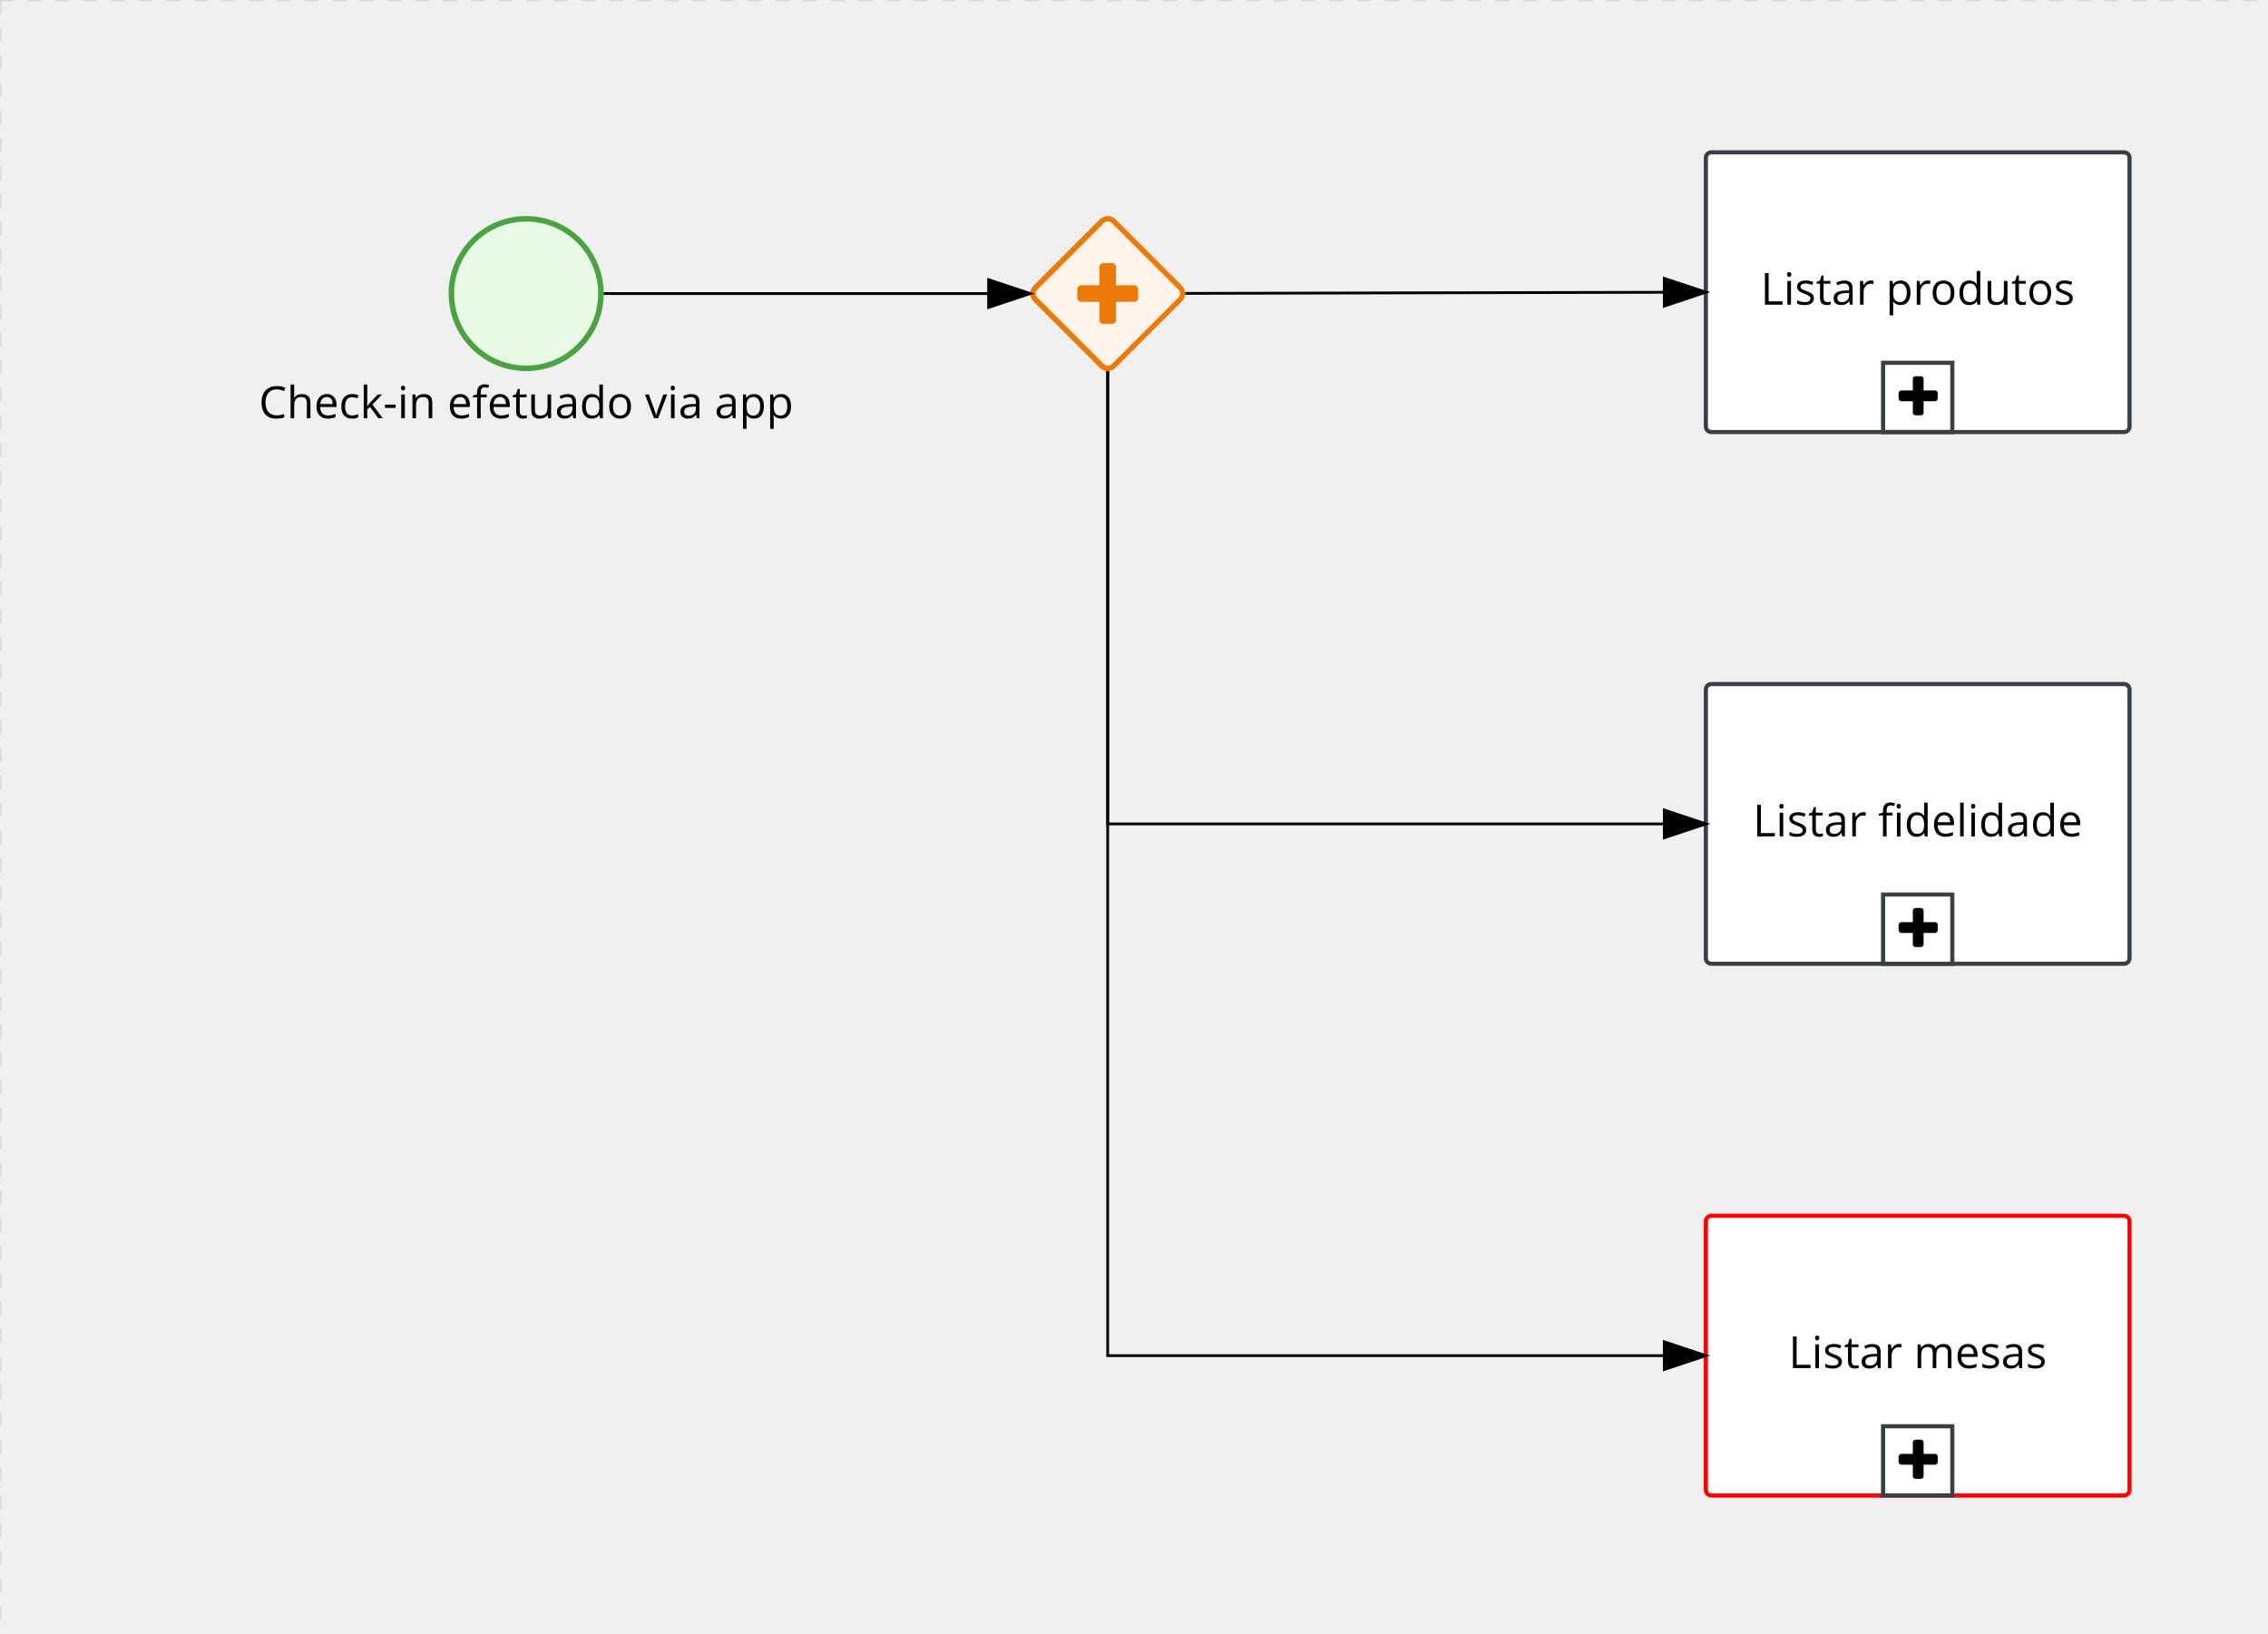
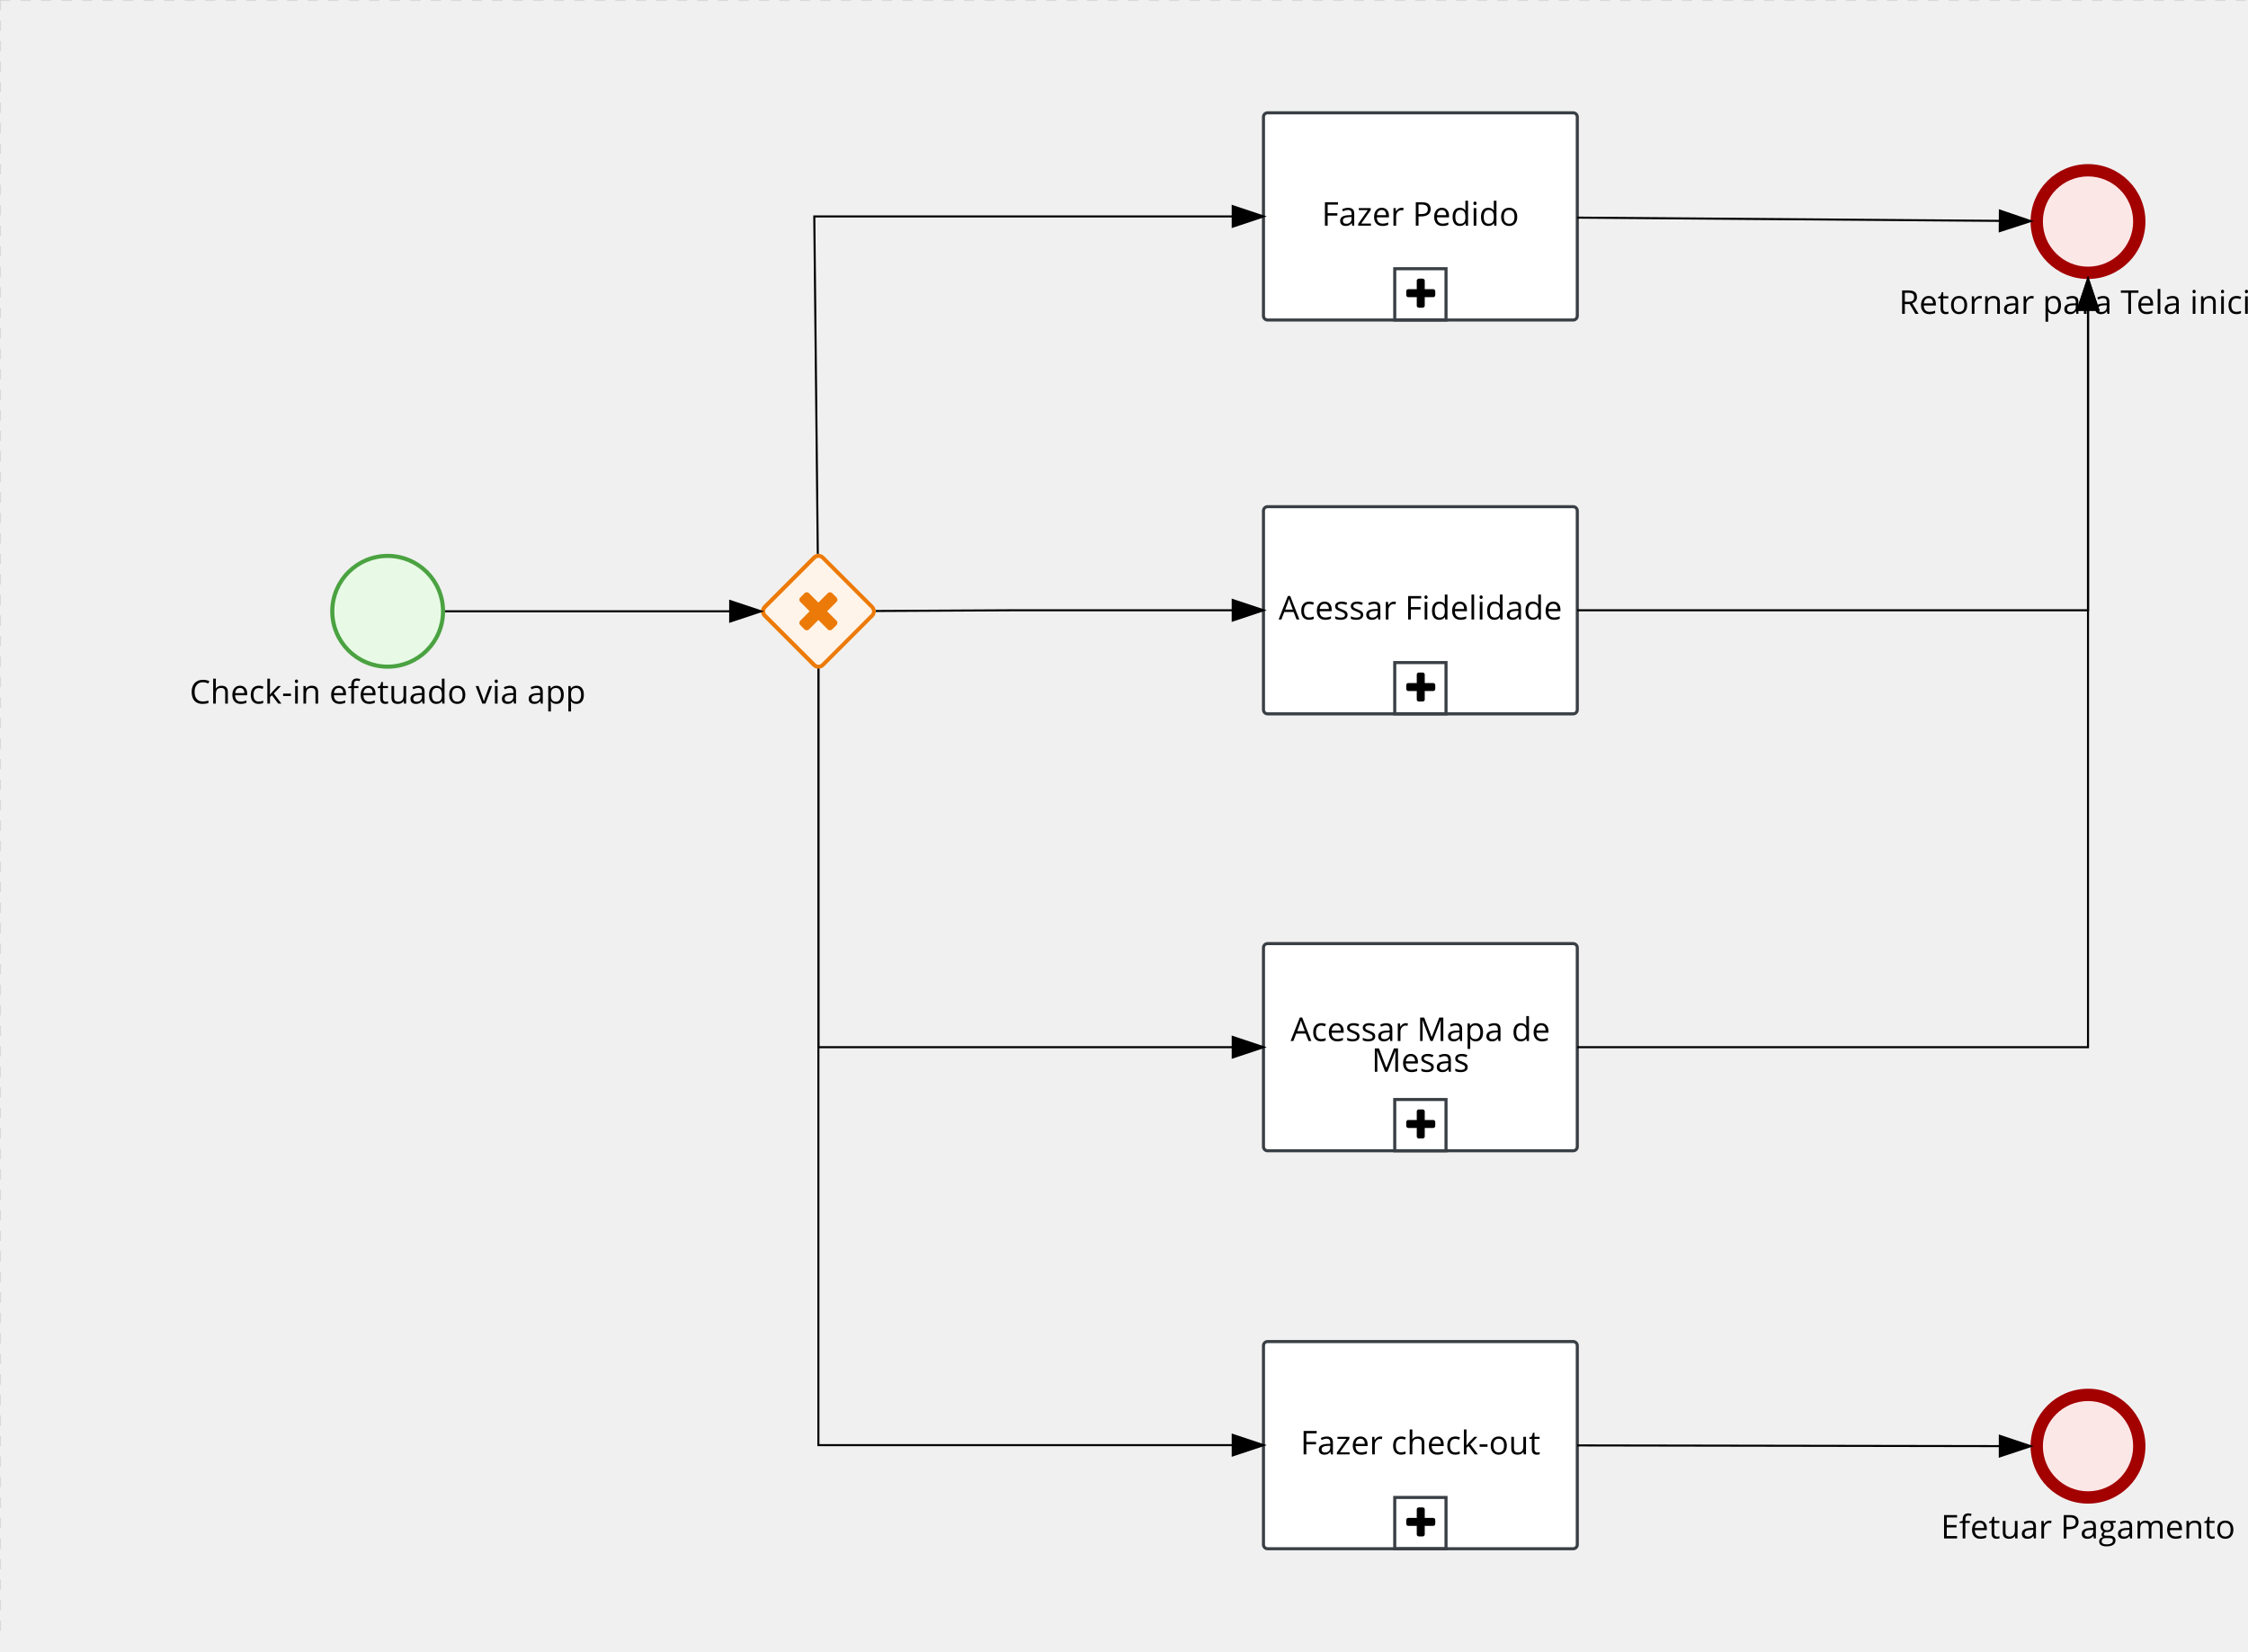
- <svg xmlns="http://www.w3.org/2000/svg" version="1.1" width="819" height="590" viewBox="0 0 819 590">
+ <svg xmlns="http://www.w3.org/2000/svg" version="1.1" width="1096" height="805" viewBox="0 0 1096 805">
  <defs />
  <g transform="matrix(1,0,0,1,0,0)">
    <g>
      <g>
        <g>
          <path fill="none" stroke="#d3d3d3" paint-order="fill stroke markers" d=" M 0 0 L 1200 0" stroke-miterlimit="10" stroke-opacity="0.8" stroke-dasharray="5" />
        </g>
        <g>
          <path fill="none" stroke="#d3d3d3" paint-order="fill stroke markers" d=" M 0 0 L 0 800" stroke-miterlimit="10" stroke-opacity="0.8" stroke-dasharray="5" />
        </g>
      </g>
-       <g id="_FD8CE81B-7AE4-4799-BE04-A8E7A1CAFEEF" bpmn2nodeid="_FD8CE81B-7AE4-4799-BE04-A8E7A1CAFEEF" transform="matrix(1,0,0,1,162,78)">
+       <g id="_696F038F-5899-439C-B5B3-15CBBD74C6F3" bpmn2nodeid="_696F038F-5899-439C-B5B3-15CBBD74C6F3" transform="matrix(1,0,0,1,616,247)">
+         <g>
+           <path fill="none" stroke="none" />
+         </g>
+         <g transform="matrix(1,0,0,1,0,0)">
+           <path fill="#ffffff" stroke="none" id="_696F038F-5899-439C-B5B3-15CBBD74C6F3?shapeType=BACKGROUND" paint-order="stroke fill markers" d=" M 2 0 L 151 0 L 151 0 A 2 2 0 0 1 153 2 L 153 99 L 153 99 A 2 2 0 0 1 151 101 L 2 101 L 2 101 A 2 2 0 0 1 0 99 L 0 2 L 0 2 A 2 2 0 0 1 2 0 Z" />
+         </g>
+         <g transform="matrix(1,0,0,1,0,0)">
+           <path fill="none" stroke="rgb(57,63,68)" id="_696F038F-5899-439C-B5B3-15CBBD74C6F3?shapeType=BORDER&amp;renderType=STROKE" paint-order="fill stroke markers" d=" M 2 0 L 151 0 L 151 0 A 2 2 0 0 1 153 2 L 153 99 L 153 99 A 2 2 0 0 1 151 101 L 2 101 L 2 101 A 2 2 0 0 1 0 99 L 0 2 L 0 2 A 2 2 0 0 1 2 0 Z" stroke-miterlimit="10" stroke-width="1.5" stroke-dasharray="" />
+         </g>
+         <g transform="matrix(1,0,0,1,1,10)">
+           <g transform="matrix(1,0,0,1,0,0)">
+             <g transform="matrix(1,0,0,1,63,66)">
+               <path fill="none" stroke="#393f44" id="_696F038F-5899-439C-B5B3-15CBBD74C6F3undefined" paint-order="fill stroke markers" d=" M 0 0 L 25 0 L 25 25 L 0 25 L 0 0 Z Z" stroke-miterlimit="10" stroke-width="1.5" stroke-dasharray="" />
+             </g>
+             <g transform="matrix(0.04,0,0,0.04,68.64,69.6)">
+               <path fill="#000000" stroke="#000000" id="_696F038F-5899-439C-B5B3-15CBBD74C6F3undefined" paint-order="fill stroke markers" d=" M 0 0 M 352 184 L 352 232 C 352 238.7 349.7 244.3 345 249 C 340.3 253.7 334.7 256 328 256 L 224 256 L 224 360 C 224 366.7 221.7 372.3 217 377 C 212.3 381.7 206.7 384 200 384 L 152 384 C 145.3 384 139.7 381.7 135 377 C 130.3 372.3 128 366.7 128 360 L 128 256 L 24 256 C 17.3 256 11.7 253.7 7 249 C 2.3 244.3 0 238.7 0 232 L 0 184 C 0 177.3 2.3 171.7 7 167 C 11.7 162.3 17.3 160 24 160 L 128 160 L 128 56 C 128 49.3 130.3 43.7 135 39 C 139.7 34.3 145.3 32 152 32 L 200 32 C 206.7 32 212.3 34.3 217 39 C 221.7 43.7 224 49.3 224 56 L 224 160 L 328 160 C 334.7 160 340.3 162.3 345 167 C 349.7 171.7 352 177.3 352 184 Z" stroke-miterlimit="10" stroke-dasharray="" />
+             </g>
+           </g>
+         </g>
+         <g transform="matrix(1,0,0,1,12.82,10)">
+           <g transform="matrix(1,0,0,1,0,0)">
+             <g transform="matrix(1,0,0,1,63,66)">
+               <path fill="none" stroke="none" />
+             </g>
+             <g transform="matrix(0.04,0,0,0.04,68.64,69.6)">
+               <path fill="none" stroke="none" />
+             </g>
+             <g transform="matrix(0.04,0,0,0.04,40.32,71.04)">
+               <path fill="none" stroke="none" />
+             </g>
+             <g transform="matrix(0.04,0,0,0.04,39.36,72)">
+               <path fill="none" stroke="none" />
+             </g>
+           </g>
+         </g>
+         <g transform="matrix(1,0,0,1,7.382812,43)">
+           <text fill="#000000" stroke="none" font-family="Open Sans" font-size="12pt" font-style="normal" font-weight="normal" text-decoration="normal" x="69.117" y="12" text-anchor="middle" dominant-baseline="alphabetic">Acessar Fidelidade</text>
+         </g>
+       </g>
+       <g id="_FD8CE81B-7AE4-4799-BE04-A8E7A1CAFEEF" bpmn2nodeid="_FD8CE81B-7AE4-4799-BE04-A8E7A1CAFEEF" transform="matrix(1,0,0,1,161,270)">
        <g>
          <path fill="none" stroke="none" />
        </g>
        <g transform="matrix(0.125,0,0,0.125,0,0)">
          <g transform="matrix(1,0,0,1,0,0)">
            <path fill="#e8fae6" stroke="none" id="_FD8CE81B-7AE4-4799-BE04-A8E7A1CAFEEF?shapeType=BACKGROUND" paint-order="stroke fill markers" d=" M 0 0 M 444 224 C 444 263.9 434.2 300.8 414.4 334.5 C 394.7 368.2 368 394.9 334.4 414.5 C 300.8 434.1 263.9 444 224 444 C 184.1 444 147.2 434.2 113.5 414.4 C 79.8 394.7 53.1 368 33.5 334.4 C 13.9 300.8 4 263.9 4 224 C 4 184.1 13.8 147.2 33.6 113.5 C 53.4 79.8 80.1 53.1 113.6 33.5 C 147.1 13.9 184.1 4 224 4 C 263.9 4 300.8 13.8 334.5 33.6 C 368.2 53.4 394.9 80.1 414.5 113.6 C 434.1 147.1 444 184.1 444 224 Z" />
          </g>
          <g>
            <g transform="matrix(1,0,0,1,0,0)">
              <g transform="matrix(1,0,0,1,0,0)">
                <path fill="rgb(74,162,65)" stroke="none" id="_FD8CE81B-7AE4-4799-BE04-A8E7A1CAFEEF?shapeType=BORDER&amp;renderType=FILL" paint-order="stroke fill markers" d=" M 0 0 M 224 0 C 100.3 0 0 100.3 0 224 C 0 347.7 100.3 448 224 448 C 347.7 448 448 347.7 448 224 C 448 100.3 347.7 0 224 0 Z M 0 0 M 224 432 C 109.1 432 16 338.9 16 224 C 16 109.1 109.1 16 224 16 C 338.9 16 432 109.1 432 224 C 432 338.9 338.9 432 224 432 Z" />
              </g>
            </g>
          </g>
        </g>
        <g transform="matrix(1,0,0,1,-68.53516,61)">
          <text fill="#000000" stroke="none" font-family="Open Sans" font-size="12pt" font-style="normal" font-weight="normal" text-decoration="normal" x="96.535" y="12" text-anchor="middle" dominant-baseline="alphabetic">Check-in efetuado via app</text>
        </g>
      </g>
-       <g transform="matrix(1,0,0,1,162,78)" />
-       <g id="_AAAAF53C-BB59-44F5-B9AD-D8576BD6853A" bpmn2nodeid="_AAAAF53C-BB59-44F5-B9AD-D8576BD6853A" transform="matrix(1,0,0,1,372,78)">
+       <g transform="matrix(1,0,0,1,161,270)" />
+       <g id="_AAAAF53C-BB59-44F5-B9AD-D8576BD6853A" bpmn2nodeid="_AAAAF53C-BB59-44F5-B9AD-D8576BD6853A" transform="matrix(1,0,0,1,371,270)">
        <g>
          <path fill="none" stroke="none" />
        </g>
        <g transform="matrix(0.125,0,0,0.125,0,0)">
          <g transform="matrix(1,0,0,1,0,0)">
            <path fill="#fef4ea" stroke="none" id="_AAAAF53C-BB59-44F5-B9AD-D8576BD6853A?shapeType=BACKGROUND" paint-order="stroke fill markers" d=" M 0 0 M 224.4 4.3 C 216.4 4.3 208.4 7.3 202.3 13.4 L 13.5 202.2 C 1.3 214.4 1.3 234.2 13.5 246.4 L 202.2 435.1 C 208.3 441.2 216.4 444.2 224.3 444.2 C 232.2 444.2 240.3 441.2 246.4 435.1 L 435.1 246.4 C 447.3 234.2 447.3 214.4 435.1 202.2 L 246.5 13.4 C 240.4 7.3 232.4 4.3 224.4 4.3 L 224.4 4.3 Z" />
          </g>
          <g>
            <g transform="matrix(1,0,0,1,0,0)">
              <g transform="matrix(1,0,0,1,0,0)">
                <path fill="rgb(236,122,8)" stroke="none" id="_AAAAF53C-BB59-44F5-B9AD-D8576BD6853A?shapeType=BORDER&amp;renderType=FILL" paint-order="stroke fill markers" d=" M 0 0 M 20.8 212.7 L 213.3 20.2 C 219.6 13.9 229.7 13.9 235.9 20.2 L 428.4 212.7 C 434.7 219 434.7 229.1 428.4 235.3 L 235.9 427.8 C 229.6 434.1 219.5 434.1 213.3 427.8 L 20.8 235.3 C 14.5 229.1 14.5 218.9 20.8 212.7 L 20.8 212.7 Z M 0 0 M 0 224 C 0 232.1 3.1 240.3 9.3 246.5 L 201.5 438.7 C 213.9 451.1 234.1 451.1 246.5 438.7 L 438.7 246.5 C 444.9 240.3 448 232.1 448 224 C 448 215.9 444.9 207.7 438.7 201.5 L 246.5 9.3 C 234.1 -3.1 213.9 -3.1 201.5 9.3 L 9.3 201.5 C 3.1 207.7 0 215.9 0 224 L 0 224 Z" />
              </g>
            </g>
          </g>
          <g>
            <g transform="matrix(1,0,0,1,0,0)">
              <g transform="matrix(1,0,0,1,0,0)">
-                 <path fill="#ec7a08" stroke="none" id="_AAAAF53C-BB59-44F5-B9AD-D8576BD6853Aundefined" paint-order="stroke fill markers" d=" M 0 0 M 312 212 L 312 236 C 312 239.4 310.9 242.1 308.5 244.5 C 306.1 246.9 303.4 248 300 248 L 248 248 L 248 300 C 248 303.4 246.9 306.1 244.5 308.5 C 242.1 310.9 239.4 312 236 312 L 212 312 C 208.6 312 205.9 310.9 203.5 308.5 C 201.1 306.1 200 303.4 200 300 L 200 248 L 148 248 C 144.6 248 141.9 246.9 139.5 244.5 C 137.1 242.1 136 239.4 136 236 L 136 212 C 136 208.6 137.1 205.9 139.5 203.5 C 141.9 201.1 144.6 200 148 200 L 200 200 L 200 148 C 200 144.6 201.1 141.9 203.5 139.5 C 205.9 137.1 208.6 136 212 136 L 236 136 C 239.4 136 242.1 137.1 244.5 139.5 C 246.9 141.9 248 144.6 248 148 L 248 200 L 300 200 C 303.4 200 306.1 201.1 308.5 203.5 C 310.9 205.9 312 208.6 312 212 Z" />
+                 <path fill="#ec7a08" stroke="none" id="_AAAAF53C-BB59-44F5-B9AD-D8576BD6853Aundefined" paint-order="stroke fill markers" d=" M 0 0 M 298.2 269.2 C 298.2 272.6 297.1 275.3 294.7 277.7 L 277.7 294.7 C 275.3 297.1 272.6 298.2 269.2 298.2 C 265.8 298.2 263.1 297.1 260.7 294.7 L 224 258 L 187.2 294.8 C 184.8 297.2 182.1 298.3 178.7 298.3 C 175.3 298.3 172.6 297.2 170.2 294.8 L 153.2 277.8 C 150.8 275.4 149.7 272.7 149.7 269.3 C 149.7 265.9 150.8 263.2 153.2 260.8 L 190 224 L 153.2 187.2 C 150.8 184.8 149.7 182 149.7 178.7 C 149.7 175.3 150.8 172.5 153.2 170.2 L 170.2 153.2 C 172.6 150.8 175.3 149.7 178.7 149.7 C 182.1 149.7 184.8 150.8 187.2 153.2 L 224 190 L 260.8 153.2 C 263.2 150.8 265.9 149.7 269.3 149.7 C 272.7 149.7 275.4 150.8 277.8 153.2 L 294.8 170.2 C 297.2 172.5 298.3 175.3 298.3 178.7 C 298.3 182 297.2 184.8 294.8 187.2 L 258 224 L 294.8 260.8 C 297.1 263.1 298.2 265.9 298.2 269.2 Z" />
              </g>
            </g>
          </g>
        </g>
        <g transform="matrix(1,0,0,1,28,61)" />
      </g>
      <g id="_8BE6383B-5AFC-42CD-B9C6-9F816086C1BF" bpmn2nodeid="_8BE6383B-5AFC-42CD-B9C6-9F816086C1BF">
        <g>
-           <path fill="none" stroke="rgb(0,0,0)" paint-order="fill stroke markers" d=" M 218 106 L 357 106" stroke-miterlimit="10" stroke-dasharray="" />
-         </g>
-         <g transform="matrix(1,0,0,1,218,106)" />
-         <g transform="matrix(6.123233995736766e-17,1,-1,6.123233995736766e-17,372,101)">
-           <path fill="rgb(0,0,0)" stroke="rgb(0,0,0)" paint-order="fill stroke markers" d=" M 10 15 L 0 15 L 5 0 Z" stroke-miterlimit="10" stroke-dasharray="" />
-         </g>
-         <g transform="matrix(1,0,0,1,218,96)" />
-       </g>
-       <g transform="matrix(1,0,0,1,372,78)" />
+           <path fill="none" stroke="rgb(0,0,0)" paint-order="fill stroke markers" d=" M 217 298 L 356 298" stroke-miterlimit="10" stroke-dasharray="" />
+         </g>
+         <g transform="matrix(1,0,0,1,217,298)" />
+         <g transform="matrix(6.123233995736766e-17,1,-1,6.123233995736766e-17,371,293)">
+           <path fill="rgb(0,0,0)" stroke="rgb(0,0,0)" paint-order="fill stroke markers" d=" M 10 15 L 0 15 L 5 0 Z" stroke-miterlimit="10" stroke-dasharray="" />
+         </g>
+         <g transform="matrix(1,0,0,1,217,288)" />
+       </g>
+       <g id="_4BC5A647-6542-405F-9562-40E32E15ED30" bpmn2nodeid="_4BC5A647-6542-405F-9562-40E32E15ED30">
+         <g>
+           <path fill="none" stroke="rgb(0,0,0)" paint-order="fill stroke markers" d=" M 427 297.853 L 494 297.5 L 601 297.5" stroke-miterlimit="10" stroke-dasharray="" />
+         </g>
+         <g transform="matrix(1,0,0,1,427,297.8526)" />
+         <g transform="matrix(6.123233995736766e-17,1,-1,6.123233995736766e-17,616,292.5)">
+           <path fill="rgb(0,0,0)" stroke="rgb(0,0,0)" paint-order="fill stroke markers" d=" M 10 15 L 0 15 L 5 0 Z" stroke-miterlimit="10" stroke-dasharray="" />
+         </g>
+         <g transform="matrix(1,0,0,1,427.0526,287.6765)" />
+       </g>
+       <g transform="matrix(1,0,0,1,371,270)" />
      <g id="_3F6A889A-689A-4454-860B-9F98FF726375" bpmn2nodeid="_3F6A889A-689A-4454-860B-9F98FF726375" transform="matrix(1,0,0,1,616,55)">
        <g>
          <path fill="none" stroke="none" />
        </g>
        <g transform="matrix(1,0,0,1,0,0)">
          <path fill="#ffffff" stroke="none" id="_3F6A889A-689A-4454-860B-9F98FF726375?shapeType=BACKGROUND" paint-order="stroke fill markers" d=" M 2 0 L 151 0 L 151 0 A 2 2 0 0 1 153 2 L 153 99 L 153 99 A 2 2 0 0 1 151 101 L 2 101 L 2 101 A 2 2 0 0 1 0 99 L 0 2 L 0 2 A 2 2 0 0 1 2 0 Z" />
        </g>
        <g transform="matrix(1,0,0,1,0,0)">
          <path fill="none" stroke="rgb(57,63,68)" id="_3F6A889A-689A-4454-860B-9F98FF726375?shapeType=BORDER&amp;renderType=STROKE" paint-order="fill stroke markers" d=" M 2 0 L 151 0 L 151 0 A 2 2 0 0 1 153 2 L 153 99 L 153 99 A 2 2 0 0 1 151 101 L 2 101 L 2 101 A 2 2 0 0 1 0 99 L 0 2 L 0 2 A 2 2 0 0 1 2 0 Z" stroke-miterlimit="10" stroke-width="1.5" stroke-dasharray="" />
        </g>
        <g transform="matrix(1,0,0,1,1,10)">
          <g transform="matrix(1,0,0,1,0,0)">
            <g transform="matrix(1,0,0,1,63,66)">
              <path fill="none" stroke="#393f44" id="_3F6A889A-689A-4454-860B-9F98FF726375undefined" paint-order="fill stroke markers" d=" M 0 0 L 25 0 L 25 25 L 0 25 L 0 0 Z Z" stroke-miterlimit="10" stroke-width="1.5" stroke-dasharray="" />
            </g>
            <g transform="matrix(0.04,0,0,0.04,68.64,69.6)">
              <path fill="#000000" stroke="#000000" id="_3F6A889A-689A-4454-860B-9F98FF726375undefined" paint-order="fill stroke markers" d=" M 0 0 M 352 184 L 352 232 C 352 238.7 349.7 244.3 345 249 C 340.3 253.7 334.7 256 328 256 L 224 256 L 224 360 C 224 366.7 221.7 372.3 217 377 C 212.3 381.7 206.7 384 200 384 L 152 384 C 145.3 384 139.7 381.7 135 377 C 130.3 372.3 128 366.7 128 360 L 128 256 L 24 256 C 17.3 256 11.7 253.7 7 249 C 2.3 244.3 0 238.7 0 232 L 0 184 C 0 177.3 2.3 171.7 7 167 C 11.7 162.3 17.3 160 24 160 L 128 160 L 128 56 C 128 49.3 130.3 43.7 135 39 C 139.7 34.3 145.3 32 152 32 L 200 32 C 206.7 32 212.3 34.3 217 39 C 221.7 43.7 224 49.3 224 56 L 224 160 L 328 160 C 334.7 160 340.3 162.3 345 167 C 349.7 171.7 352 177.3 352 184 Z" stroke-miterlimit="10" stroke-dasharray="" />
            </g>
          </g>
        </g>
        <g transform="matrix(1,0,0,1,12.82,10)">
          <g transform="matrix(1,0,0,1,0,0)">
            <g transform="matrix(1,0,0,1,63,66)">
              <path fill="none" stroke="none" />
            </g>
            <g transform="matrix(0.04,0,0,0.04,68.64,69.6)">
              <path fill="none" stroke="none" />
            </g>
            <g transform="matrix(0.04,0,0,0.04,40.32,71.04)">
              <path fill="none" stroke="none" />
            </g>
            <g transform="matrix(0.04,0,0,0.04,39.36,72)">
              <path fill="none" stroke="none" />
            </g>
          </g>
        </g>
-         <g transform="matrix(1,0,0,1,19.76562,43)">
-           <text fill="#000000" stroke="none" font-family="Open Sans" font-size="12pt" font-style="normal" font-weight="normal" text-decoration="normal" x="56.734" y="12" text-anchor="middle" dominant-baseline="alphabetic">Listar produtos</text>
+         <g transform="matrix(1,0,0,1,28.38281,43)">
+           <text fill="#000000" stroke="none" font-family="Open Sans" font-size="12pt" font-style="normal" font-weight="normal" text-decoration="normal" x="48.117" y="12" text-anchor="middle" dominant-baseline="alphabetic">Fazer Pedido</text>
        </g>
      </g>
      <g id="_E0938B8A-91BC-43DD-BD47-FB86B9FAB5A8" bpmn2nodeid="_E0938B8A-91BC-43DD-BD47-FB86B9FAB5A8">
        <g>
-           <path fill="none" stroke="rgb(0,0,0)" paint-order="fill stroke markers" d=" M 428 105.935 L 601 105.535" stroke-miterlimit="10" stroke-dasharray="" />
-         </g>
-         <g transform="matrix(1,0,0,1,428,105.9352)" />
-         <g transform="matrix(0.002314809,0.9999973,-0.9999973,0.002314809,615.9884,100.5)">
-           <path fill="rgb(0,0,0)" stroke="rgb(0,0,0)" paint-order="fill stroke markers" d=" M 10 15 L 0 15 L 5 0 Z" stroke-miterlimit="10" stroke-dasharray="" />
-         </g>
-         <g transform="matrix(1,0,0,1,428.0231,95.71762)" />
+           <path fill="none" stroke="rgb(0,0,0)" paint-order="fill stroke markers" d=" M 398.709 270 L 397 105.5 L 601 105.5" stroke-miterlimit="10" stroke-dasharray="" />
+         </g>
+         <g transform="matrix(1,0,0,1,398.709,270)" />
+         <g transform="matrix(6.123233995736766e-17,1,-1,6.123233995736766e-17,616,100.5)">
+           <path fill="rgb(0,0,0)" stroke="rgb(0,0,0)" paint-order="fill stroke markers" d=" M 10 15 L 0 15 L 5 0 Z" stroke-miterlimit="10" stroke-dasharray="" />
+         </g>
+         <g transform="matrix(1,0,0,1,406.999,187.6461)" />
      </g>
      <g transform="matrix(1,0,0,1,616,55)" />
-       <g id="_696F038F-5899-439C-B5B3-15CBBD74C6F3" bpmn2nodeid="_696F038F-5899-439C-B5B3-15CBBD74C6F3" transform="matrix(1,0,0,1,616,247)">
-         <g>
-           <path fill="none" stroke="none" />
-         </g>
-         <g transform="matrix(1,0,0,1,0,0)">
-           <path fill="#ffffff" stroke="none" id="_696F038F-5899-439C-B5B3-15CBBD74C6F3?shapeType=BACKGROUND" paint-order="stroke fill markers" d=" M 2 0 L 151 0 L 151 0 A 2 2 0 0 1 153 2 L 153 99 L 153 99 A 2 2 0 0 1 151 101 L 2 101 L 2 101 A 2 2 0 0 1 0 99 L 0 2 L 0 2 A 2 2 0 0 1 2 0 Z" />
-         </g>
-         <g transform="matrix(1,0,0,1,0,0)">
-           <path fill="none" stroke="rgb(57,63,68)" id="_696F038F-5899-439C-B5B3-15CBBD74C6F3?shapeType=BORDER&amp;renderType=STROKE" paint-order="fill stroke markers" d=" M 2 0 L 151 0 L 151 0 A 2 2 0 0 1 153 2 L 153 99 L 153 99 A 2 2 0 0 1 151 101 L 2 101 L 2 101 A 2 2 0 0 1 0 99 L 0 2 L 0 2 A 2 2 0 0 1 2 0 Z" stroke-miterlimit="10" stroke-width="1.5" stroke-dasharray="" />
+       <g transform="matrix(1,0,0,1,616,247)" />
+       <g id="_9546F05F-90B7-4A88-BF82-5DB7C27C0029" bpmn2nodeid="_9546F05F-90B7-4A88-BF82-5DB7C27C0029" transform="matrix(1,0,0,1,616,460)">
+         <g>
+           <path fill="none" stroke="none" />
+         </g>
+         <g transform="matrix(1,0,0,1,0,0)">
+           <path fill="#ffffff" stroke="none" id="_9546F05F-90B7-4A88-BF82-5DB7C27C0029?shapeType=BACKGROUND" paint-order="stroke fill markers" d=" M 2 0 L 151 0 L 151 0 A 2 2 0 0 1 153 2 L 153 99 L 153 99 A 2 2 0 0 1 151 101 L 2 101 L 2 101 A 2 2 0 0 1 0 99 L 0 2 L 0 2 A 2 2 0 0 1 2 0 Z" />
+         </g>
+         <g transform="matrix(1,0,0,1,0,0)">
+           <path fill="none" stroke="rgb(57,63,68)" id="_9546F05F-90B7-4A88-BF82-5DB7C27C0029?shapeType=BORDER&amp;renderType=STROKE" paint-order="fill stroke markers" d=" M 2 0 L 151 0 L 151 0 A 2 2 0 0 1 153 2 L 153 99 L 153 99 A 2 2 0 0 1 151 101 L 2 101 L 2 101 A 2 2 0 0 1 0 99 L 0 2 L 0 2 A 2 2 0 0 1 2 0 Z" stroke-miterlimit="10" stroke-width="1.5" stroke-dasharray="" />
        </g>
        <g transform="matrix(1,0,0,1,1,10)">
          <g transform="matrix(1,0,0,1,0,0)">
            <g transform="matrix(1,0,0,1,63,66)">
-               <path fill="none" stroke="#393f44" id="_696F038F-5899-439C-B5B3-15CBBD74C6F3undefined" paint-order="fill stroke markers" d=" M 0 0 L 25 0 L 25 25 L 0 25 L 0 0 Z Z" stroke-miterlimit="10" stroke-width="1.5" stroke-dasharray="" />
-             </g>
-             <g transform="matrix(0.04,0,0,0.04,68.64,69.6)">
-               <path fill="#000000" stroke="#000000" id="_696F038F-5899-439C-B5B3-15CBBD74C6F3undefined" paint-order="fill stroke markers" d=" M 0 0 M 352 184 L 352 232 C 352 238.7 349.7 244.3 345 249 C 340.3 253.7 334.7 256 328 256 L 224 256 L 224 360 C 224 366.7 221.7 372.3 217 377 C 212.3 381.7 206.7 384 200 384 L 152 384 C 145.3 384 139.7 381.7 135 377 C 130.3 372.3 128 366.7 128 360 L 128 256 L 24 256 C 17.3 256 11.7 253.7 7 249 C 2.3 244.3 0 238.7 0 232 L 0 184 C 0 177.3 2.3 171.7 7 167 C 11.7 162.3 17.3 160 24 160 L 128 160 L 128 56 C 128 49.3 130.3 43.7 135 39 C 139.7 34.3 145.3 32 152 32 L 200 32 C 206.7 32 212.3 34.3 217 39 C 221.7 43.7 224 49.3 224 56 L 224 160 L 328 160 C 334.7 160 340.3 162.3 345 167 C 349.7 171.7 352 177.3 352 184 Z" stroke-miterlimit="10" stroke-dasharray="" />
+               <path fill="none" stroke="#393f44" id="_9546F05F-90B7-4A88-BF82-5DB7C27C0029undefined" paint-order="fill stroke markers" d=" M 0 0 L 25 0 L 25 25 L 0 25 L 0 0 Z Z" stroke-miterlimit="10" stroke-width="1.5" stroke-dasharray="" />
+             </g>
+             <g transform="matrix(0.04,0,0,0.04,68.64,69.6)">
+               <path fill="#000000" stroke="#000000" id="_9546F05F-90B7-4A88-BF82-5DB7C27C0029undefined" paint-order="fill stroke markers" d=" M 0 0 M 352 184 L 352 232 C 352 238.7 349.7 244.3 345 249 C 340.3 253.7 334.7 256 328 256 L 224 256 L 224 360 C 224 366.7 221.7 372.3 217 377 C 212.3 381.7 206.7 384 200 384 L 152 384 C 145.3 384 139.7 381.7 135 377 C 130.3 372.3 128 366.7 128 360 L 128 256 L 24 256 C 17.3 256 11.7 253.7 7 249 C 2.3 244.3 0 238.7 0 232 L 0 184 C 0 177.3 2.3 171.7 7 167 C 11.7 162.3 17.3 160 24 160 L 128 160 L 128 56 C 128 49.3 130.3 43.7 135 39 C 139.7 34.3 145.3 32 152 32 L 200 32 C 206.7 32 212.3 34.3 217 39 C 221.7 43.7 224 49.3 224 56 L 224 160 L 328 160 C 334.7 160 340.3 162.3 345 167 C 349.7 171.7 352 177.3 352 184 Z" stroke-miterlimit="10" stroke-dasharray="" />
            </g>
          </g>
        </g>
        <g transform="matrix(1,0,0,1,12.82,10)">
          <g transform="matrix(1,0,0,1,0,0)">
            <g transform="matrix(1,0,0,1,63,66)">
              <path fill="none" stroke="none" />
            </g>
            <g transform="matrix(0.04,0,0,0.04,68.64,69.6)">
              <path fill="none" stroke="none" />
            </g>
            <g transform="matrix(0.04,0,0,0.04,40.32,71.04)">
              <path fill="none" stroke="none" />
            </g>
            <g transform="matrix(0.04,0,0,0.04,39.36,72)">
              <path fill="none" stroke="none" />
            </g>
          </g>
        </g>
-         <g transform="matrix(1,0,0,1,16.97656,43)">
-           <text fill="#000000" stroke="none" font-family="Open Sans" font-size="12pt" font-style="normal" font-weight="normal" text-decoration="normal" x="59.523" y="12" text-anchor="middle" dominant-baseline="alphabetic">Listar fidelidade</text>
-         </g>
-       </g>
-       <g id="_4BC5A647-6542-405F-9562-40E32E15ED30" bpmn2nodeid="_4BC5A647-6542-405F-9562-40E32E15ED30">
-         <g>
-           <path fill="none" stroke="rgb(0,0,0)" paint-order="fill stroke markers" d=" M 400 134 L 400 297.5 L 601 297.5" stroke-miterlimit="10" stroke-dasharray="" />
-         </g>
-         <g transform="matrix(1,0,0,1,400.0001,134)" />
-         <g transform="matrix(6.123233995736766e-17,1,-1,6.123233995736766e-17,616,292.5)">
-           <path fill="rgb(0,0,0)" stroke="rgb(0,0,0)" paint-order="fill stroke markers" d=" M 10 15 L 0 15 L 5 0 Z" stroke-miterlimit="10" stroke-dasharray="" />
-         </g>
-         <g transform="matrix(1,0,0,1,410.0001,215.75)" />
-       </g>
-       <g transform="matrix(1,0,0,1,616,247)" />
-       <g id="_C7DBF009-88FA-42D1-84C8-96906A777629" bpmn2nodeid="_C7DBF009-88FA-42D1-84C8-96906A777629" transform="matrix(1,0,0,1,616,439)">
+         <g transform="matrix(1,0,0,1,11.14453,35.5)">
+           <text fill="#000000" stroke="none" font-family="Open Sans" font-size="12pt" font-style="normal" font-weight="normal" text-decoration="normal" x="65.355" y="12" text-anchor="middle" dominant-baseline="alphabetic">Acessar Mapa de </text>
+           <text fill="#000000" stroke="none" font-family="Open Sans" font-size="12pt" font-style="normal" font-weight="normal" text-decoration="normal" x="65.355" y="27" text-anchor="middle" dominant-baseline="alphabetic">          Mesas          </text>
+         </g>
+       </g>
+       <g id="_F40AC0B1-7F41-4C80-ABD8-7185C5E87798" bpmn2nodeid="_F40AC0B1-7F41-4C80-ABD8-7185C5E87798">
+         <g>
+           <path fill="none" stroke="rgb(0,0,0)" paint-order="fill stroke markers" d=" M 399 326 L 399 510.5 L 601 510.5" stroke-miterlimit="10" stroke-dasharray="" />
+         </g>
+         <g transform="matrix(1,0,0,1,399,326)" />
+         <g transform="matrix(6.123233995736766e-17,1,-1,6.123233995736766e-17,616,505.5)">
+           <path fill="rgb(0,0,0)" stroke="rgb(0,0,0)" paint-order="fill stroke markers" d=" M 10 15 L 0 15 L 5 0 Z" stroke-miterlimit="10" stroke-dasharray="" />
+         </g>
+         <g transform="matrix(1,0,0,1,409,418.25)" />
+       </g>
+       <g transform="matrix(1,0,0,1,616,460)" />
+       <g id="_C7DBF009-88FA-42D1-84C8-96906A777629" bpmn2nodeid="_C7DBF009-88FA-42D1-84C8-96906A777629" transform="matrix(1,0,0,1,616,654)">
        <g>
          <path fill="none" stroke="none" />
        </g>
        <g transform="matrix(1,0,0,1,0,0)">
          <path fill="#ffffff" stroke="none" id="_C7DBF009-88FA-42D1-84C8-96906A777629?shapeType=BACKGROUND" paint-order="stroke fill markers" d=" M 2 0 L 151 0 L 151 0 A 2 2 0 0 1 153 2 L 153 99 L 153 99 A 2 2 0 0 1 151 101 L 2 101 L 2 101 A 2 2 0 0 1 0 99 L 0 2 L 0 2 A 2 2 0 0 1 2 0 Z" />
        </g>
        <g transform="matrix(1,0,0,1,0,0)">
-           <path fill="none" stroke="rgb(255,0,0)" id="_C7DBF009-88FA-42D1-84C8-96906A777629?shapeType=BORDER&amp;renderType=STROKE" paint-order="fill stroke markers" d=" M 2 0 L 151 0 L 151 0 A 2 2 0 0 1 153 2 L 153 99 L 153 99 A 2 2 0 0 1 151 101 L 2 101 L 2 101 A 2 2 0 0 1 0 99 L 0 2 L 0 2 A 2 2 0 0 1 2 0 Z" stroke-miterlimit="10" stroke-width="1.5" stroke-dasharray="" />
+           <path fill="none" stroke="rgb(57,63,68)" id="_C7DBF009-88FA-42D1-84C8-96906A777629?shapeType=BORDER&amp;renderType=STROKE" paint-order="fill stroke markers" d=" M 2 0 L 151 0 L 151 0 A 2 2 0 0 1 153 2 L 153 99 L 153 99 A 2 2 0 0 1 151 101 L 2 101 L 2 101 A 2 2 0 0 1 0 99 L 0 2 L 0 2 A 2 2 0 0 1 2 0 Z" stroke-miterlimit="10" stroke-width="1.5" stroke-dasharray="" />
        </g>
        <g transform="matrix(1,0,0,1,1,10)">
          <g transform="matrix(1,0,0,1,0,0)">
            <g transform="matrix(1,0,0,1,63,66)">
              <path fill="none" stroke="#393f44" id="_C7DBF009-88FA-42D1-84C8-96906A777629undefined" paint-order="fill stroke markers" d=" M 0 0 L 25 0 L 25 25 L 0 25 L 0 0 Z Z" stroke-miterlimit="10" stroke-width="1.5" stroke-dasharray="" />
            </g>
            <g transform="matrix(0.04,0,0,0.04,68.64,69.6)">
              <path fill="#000000" stroke="#000000" id="_C7DBF009-88FA-42D1-84C8-96906A777629undefined" paint-order="fill stroke markers" d=" M 0 0 M 352 184 L 352 232 C 352 238.7 349.7 244.3 345 249 C 340.3 253.7 334.7 256 328 256 L 224 256 L 224 360 C 224 366.7 221.7 372.3 217 377 C 212.3 381.7 206.7 384 200 384 L 152 384 C 145.3 384 139.7 381.7 135 377 C 130.3 372.3 128 366.7 128 360 L 128 256 L 24 256 C 17.3 256 11.7 253.7 7 249 C 2.3 244.3 0 238.7 0 232 L 0 184 C 0 177.3 2.3 171.7 7 167 C 11.7 162.3 17.3 160 24 160 L 128 160 L 128 56 C 128 49.3 130.3 43.7 135 39 C 139.7 34.3 145.3 32 152 32 L 200 32 C 206.7 32 212.3 34.3 217 39 C 221.7 43.7 224 49.3 224 56 L 224 160 L 328 160 C 334.7 160 340.3 162.3 345 167 C 349.7 171.7 352 177.3 352 184 Z" stroke-miterlimit="10" stroke-dasharray="" />
            </g>
          </g>
        </g>
        <g transform="matrix(1,0,0,1,12.82,10)">
          <g transform="matrix(1,0,0,1,0,0)">
            <g transform="matrix(1,0,0,1,63,66)">
              <path fill="none" stroke="none" />
            </g>
            <g transform="matrix(0.04,0,0,0.04,68.64,69.6)">
              <path fill="none" stroke="none" />
            </g>
            <g transform="matrix(0.04,0,0,0.04,40.32,71.04)">
              <path fill="none" stroke="none" />
            </g>
            <g transform="matrix(0.04,0,0,0.04,39.36,72)">
              <path fill="none" stroke="none" />
            </g>
          </g>
        </g>
-         <g transform="matrix(1,0,0,1,29.87891,43)">
-           <text fill="#000000" stroke="none" font-family="Open Sans" font-size="12pt" font-style="normal" font-weight="normal" text-decoration="normal" x="46.621" y="12" text-anchor="middle" dominant-baseline="alphabetic">Listar mesas</text>
+         <g transform="matrix(1,0,0,1,17.99219,43)">
+           <text fill="#000000" stroke="none" font-family="Open Sans" font-size="12pt" font-style="normal" font-weight="normal" text-decoration="normal" x="58.508" y="12" text-anchor="middle" dominant-baseline="alphabetic">Fazer check-out</text>
        </g>
      </g>
      <g id="_651DDC74-A61C-4280-8801-A09B7A39507B" bpmn2nodeid="_651DDC74-A61C-4280-8801-A09B7A39507B">
        <g>
-           <path fill="none" stroke="rgb(0,0,0)" paint-order="fill stroke markers" d=" M 400 134 L 400 489.5 L 601 489.5" stroke-miterlimit="10" stroke-dasharray="" />
-         </g>
-         <g transform="matrix(1,0,0,1,400,134)" />
-         <g transform="matrix(6.123233995736766e-17,1,-1,6.123233995736766e-17,616,484.5)">
-           <path fill="rgb(0,0,0)" stroke="rgb(0,0,0)" paint-order="fill stroke markers" d=" M 10 15 L 0 15 L 5 0 Z" stroke-miterlimit="10" stroke-dasharray="" />
-         </g>
-         <g transform="matrix(1,0,0,1,410,311.75)" />
-       </g>
-       <g transform="matrix(1,0,0,1,616,439)" />
+           <path fill="none" stroke="rgb(0,0,0)" paint-order="fill stroke markers" d=" M 399 326 L 399 704.5 L 601 704.5" stroke-miterlimit="10" stroke-dasharray="" />
+         </g>
+         <g transform="matrix(1,0,0,1,399,326)" />
+         <g transform="matrix(6.123233995736766e-17,1,-1,6.123233995736766e-17,616,699.5)">
+           <path fill="rgb(0,0,0)" stroke="rgb(0,0,0)" paint-order="fill stroke markers" d=" M 10 15 L 0 15 L 5 0 Z" stroke-miterlimit="10" stroke-dasharray="" />
+         </g>
+         <g transform="matrix(1,0,0,1,409,515.25)" />
+       </g>
+       <g transform="matrix(1,0,0,1,616,654)" />
+       <g id="_B204A58E-C35D-47A2-9EB0-9ADE4F47B23F" bpmn2nodeid="_B204A58E-C35D-47A2-9EB0-9ADE4F47B23F" transform="matrix(1,0,0,1,990,80)">
+         <g>
+           <path fill="none" stroke="none" />
+         </g>
+         <g transform="matrix(0.125,0,0,0.125,0,0)">
+           <g transform="matrix(1,0,0,1,0,0)">
+             <path fill="#fce7e7" stroke="none" id="_B204A58E-C35D-47A2-9EB0-9ADE4F47B23F?shapeType=BACKGROUND" paint-order="stroke fill markers" d=" M 0 0 M 444 224 C 444 263.9 434.2 300.8 414.4 334.5 C 394.7 368.2 368 394.9 334.4 414.5 C 300.8 434.1 263.9 444 224 444 C 184.1 444 147.2 434.2 113.5 414.4 C 79.8 394.7 53.1 368 33.5 334.4 C 13.9 300.8 4 263.9 4 224 C 4 184.1 13.8 147.2 33.6 113.5 C 53.4 79.8 80.1 53.1 113.6 33.5 C 147.1 13.9 184.1 4 224 4 C 263.9 4 300.8 13.8 334.5 33.6 C 368.2 53.4 394.9 80.1 414.5 113.6 C 434.1 147.1 444 184.1 444 224 Z" />
+           </g>
+           <g>
+             <g transform="matrix(1,0,0,1,0,0)">
+               <g transform="matrix(1,0,0,1,0,0)">
+                 <path fill="rgb(163,0,0)" stroke="none" id="_B204A58E-C35D-47A2-9EB0-9ADE4F47B23F?shapeType=BORDER&amp;renderType=FILL" paint-order="stroke fill markers" d=" M 0 0 M 224 0 C 100.3 0 0 100.3 0 224 C 0 347.7 100.3 448 224 448 C 347.7 448 448 347.7 448 224 C 448 100.3 347.7 0 224 0 Z M 0 0 M 224 400 C 126.8 400 48 321.2 48 224 C 48 126.8 126.8 48 224 48 C 321.2 48 400 126.8 400 224 C 400 321.2 321.2 400 224 400 Z" />
+               </g>
+             </g>
+           </g>
+         </g>
+         <g transform="matrix(1,0,0,1,-64.21094,61)">
+           <text fill="#000000" stroke="none" font-family="Open Sans" font-size="12pt" font-style="normal" font-weight="normal" text-decoration="normal" x="92.211" y="12" text-anchor="middle" dominant-baseline="alphabetic">Retornar para Tela inicial</text>
+         </g>
+       </g>
+       <g id="_641444A8-83D2-4906-BCA8-93536BDAB03A" bpmn2nodeid="_641444A8-83D2-4906-BCA8-93536BDAB03A">
+         <g>
+           <path fill="none" stroke="rgb(0,0,0)" paint-order="fill stroke markers" d=" M 769 106.088 L 975 107.67" stroke-miterlimit="10" stroke-dasharray="" />
+         </g>
+         <g transform="matrix(1,0,0,1,769,106.0876)" />
+         <g transform="matrix(-0.007680265,0.9999705,-0.9999705,-0.007680265,990.0384,102.7851)">
+           <path fill="rgb(0,0,0)" stroke="rgb(0,0,0)" paint-order="fill stroke markers" d=" M 10 15 L 0 15 L 5 0 Z" stroke-miterlimit="10" stroke-dasharray="" />
+         </g>
+         <g transform="matrix(1,0,0,1,779.5798,96.93655)" />
+       </g>
+       <g transform="matrix(1,0,0,1,990,80)" />
+       <g id="_40715EA5-75DE-4D4C-9F27-E10ACB8FAD1C" bpmn2nodeid="_40715EA5-75DE-4D4C-9F27-E10ACB8FAD1C">
+         <g>
+           <path fill="none" stroke="rgb(0,0,0)" paint-order="fill stroke markers" d=" M 769 297.5 L 1018 297.5 L 1018 151" stroke-miterlimit="10" stroke-dasharray="" />
+         </g>
+         <g transform="matrix(1,0,0,1,769,297.5)" />
+         <g transform="matrix(1,0,0,1,1013,136)">
+           <path fill="rgb(0,0,0)" stroke="rgb(0,0,0)" paint-order="fill stroke markers" d=" M 10 15 L 0 15 L 5 0 Z" stroke-miterlimit="10" stroke-dasharray="" />
+         </g>
+         <g transform="matrix(1,0,0,1,793.5,287.5)" />
+       </g>
+       <g id="_512FC642-C398-46B9-9B92-9291E2AB1051" bpmn2nodeid="_512FC642-C398-46B9-9B92-9291E2AB1051">
+         <g>
+           <path fill="none" stroke="rgb(0,0,0)" paint-order="fill stroke markers" d=" M 769 510.5 L 1018 510.5 L 1018 151" stroke-miterlimit="10" stroke-dasharray="" />
+         </g>
+         <g transform="matrix(1,0,0,1,769,510.4999)" />
+         <g transform="matrix(1,0,0,1,1013,136)">
+           <path fill="rgb(0,0,0)" stroke="rgb(0,0,0)" paint-order="fill stroke markers" d=" M 10 15 L 0 15 L 5 0 Z" stroke-miterlimit="10" stroke-dasharray="" />
+         </g>
+         <g transform="matrix(1,0,0,1,793.5,500.4999)" />
+       </g>
+       <g id="_58BFC87E-C8F2-42B6-B629-20AA825D582F" bpmn2nodeid="_58BFC87E-C8F2-42B6-B629-20AA825D582F" transform="matrix(1,0,0,1,990,677)">
+         <g>
+           <path fill="none" stroke="none" />
+         </g>
+         <g transform="matrix(0.125,0,0,0.125,0,0)">
+           <g transform="matrix(1,0,0,1,0,0)">
+             <path fill="#fce7e7" stroke="none" id="_58BFC87E-C8F2-42B6-B629-20AA825D582F?shapeType=BACKGROUND" paint-order="stroke fill markers" d=" M 0 0 M 444 224 C 444 263.9 434.2 300.8 414.4 334.5 C 394.7 368.2 368 394.9 334.4 414.5 C 300.8 434.1 263.9 444 224 444 C 184.1 444 147.2 434.2 113.5 414.4 C 79.8 394.7 53.1 368 33.5 334.4 C 13.9 300.8 4 263.9 4 224 C 4 184.1 13.8 147.2 33.6 113.5 C 53.4 79.8 80.1 53.1 113.6 33.5 C 147.1 13.9 184.1 4 224 4 C 263.9 4 300.8 13.8 334.5 33.6 C 368.2 53.4 394.9 80.1 414.5 113.6 C 434.1 147.1 444 184.1 444 224 Z" />
+           </g>
+           <g>
+             <g transform="matrix(1,0,0,1,0,0)">
+               <g transform="matrix(1,0,0,1,0,0)">
+                 <path fill="rgb(163,0,0)" stroke="none" id="_58BFC87E-C8F2-42B6-B629-20AA825D582F?shapeType=BORDER&amp;renderType=FILL" paint-order="stroke fill markers" d=" M 0 0 M 224 0 C 100.3 0 0 100.3 0 224 C 0 347.7 100.3 448 224 448 C 347.7 448 448 347.7 448 224 C 448 100.3 347.7 0 224 0 Z M 0 0 M 224 400 C 126.8 400 48 321.2 48 224 C 48 126.8 126.8 48 224 48 C 321.2 48 400 126.8 400 224 C 400 321.2 321.2 400 224 400 Z" />
+               </g>
+             </g>
+           </g>
+         </g>
+         <g transform="matrix(1,0,0,1,-43.76953,61)">
+           <text fill="#000000" stroke="none" font-family="Open Sans" font-size="12pt" font-style="normal" font-weight="normal" text-decoration="normal" x="71.77" y="12" text-anchor="middle" dominant-baseline="alphabetic">Efetuar Pagamento</text>
+         </g>
+       </g>
+       <g transform="matrix(1,0,0,1,990,677)" />
+       <g id="_202B7963-7E64-4A5B-A6B1-DE17482CEA35" bpmn2nodeid="_202B7963-7E64-4A5B-A6B1-DE17482CEA35">
+         <g>
+           <path fill="none" stroke="rgb(0,0,0)" paint-order="fill stroke markers" d=" M 769 704.629 L 975 704.975" stroke-miterlimit="10" stroke-dasharray="" />
+         </g>
+         <g transform="matrix(1,0,0,1,769,704.6286)" />
+         <g transform="matrix(-0.00168067,0.9999986,-0.9999986,-0.00168067,990.0084,700)">
+           <path fill="rgb(0,0,0)" stroke="rgb(0,0,0)" paint-order="fill stroke markers" d=" M 10 15 L 0 15 L 5 0 Z" stroke-miterlimit="10" stroke-dasharray="" />
+         </g>
+         <g transform="matrix(1,0,0,1,779.5169,694.8143)" />
+       </g>
    </g>
  </g>
</svg>
